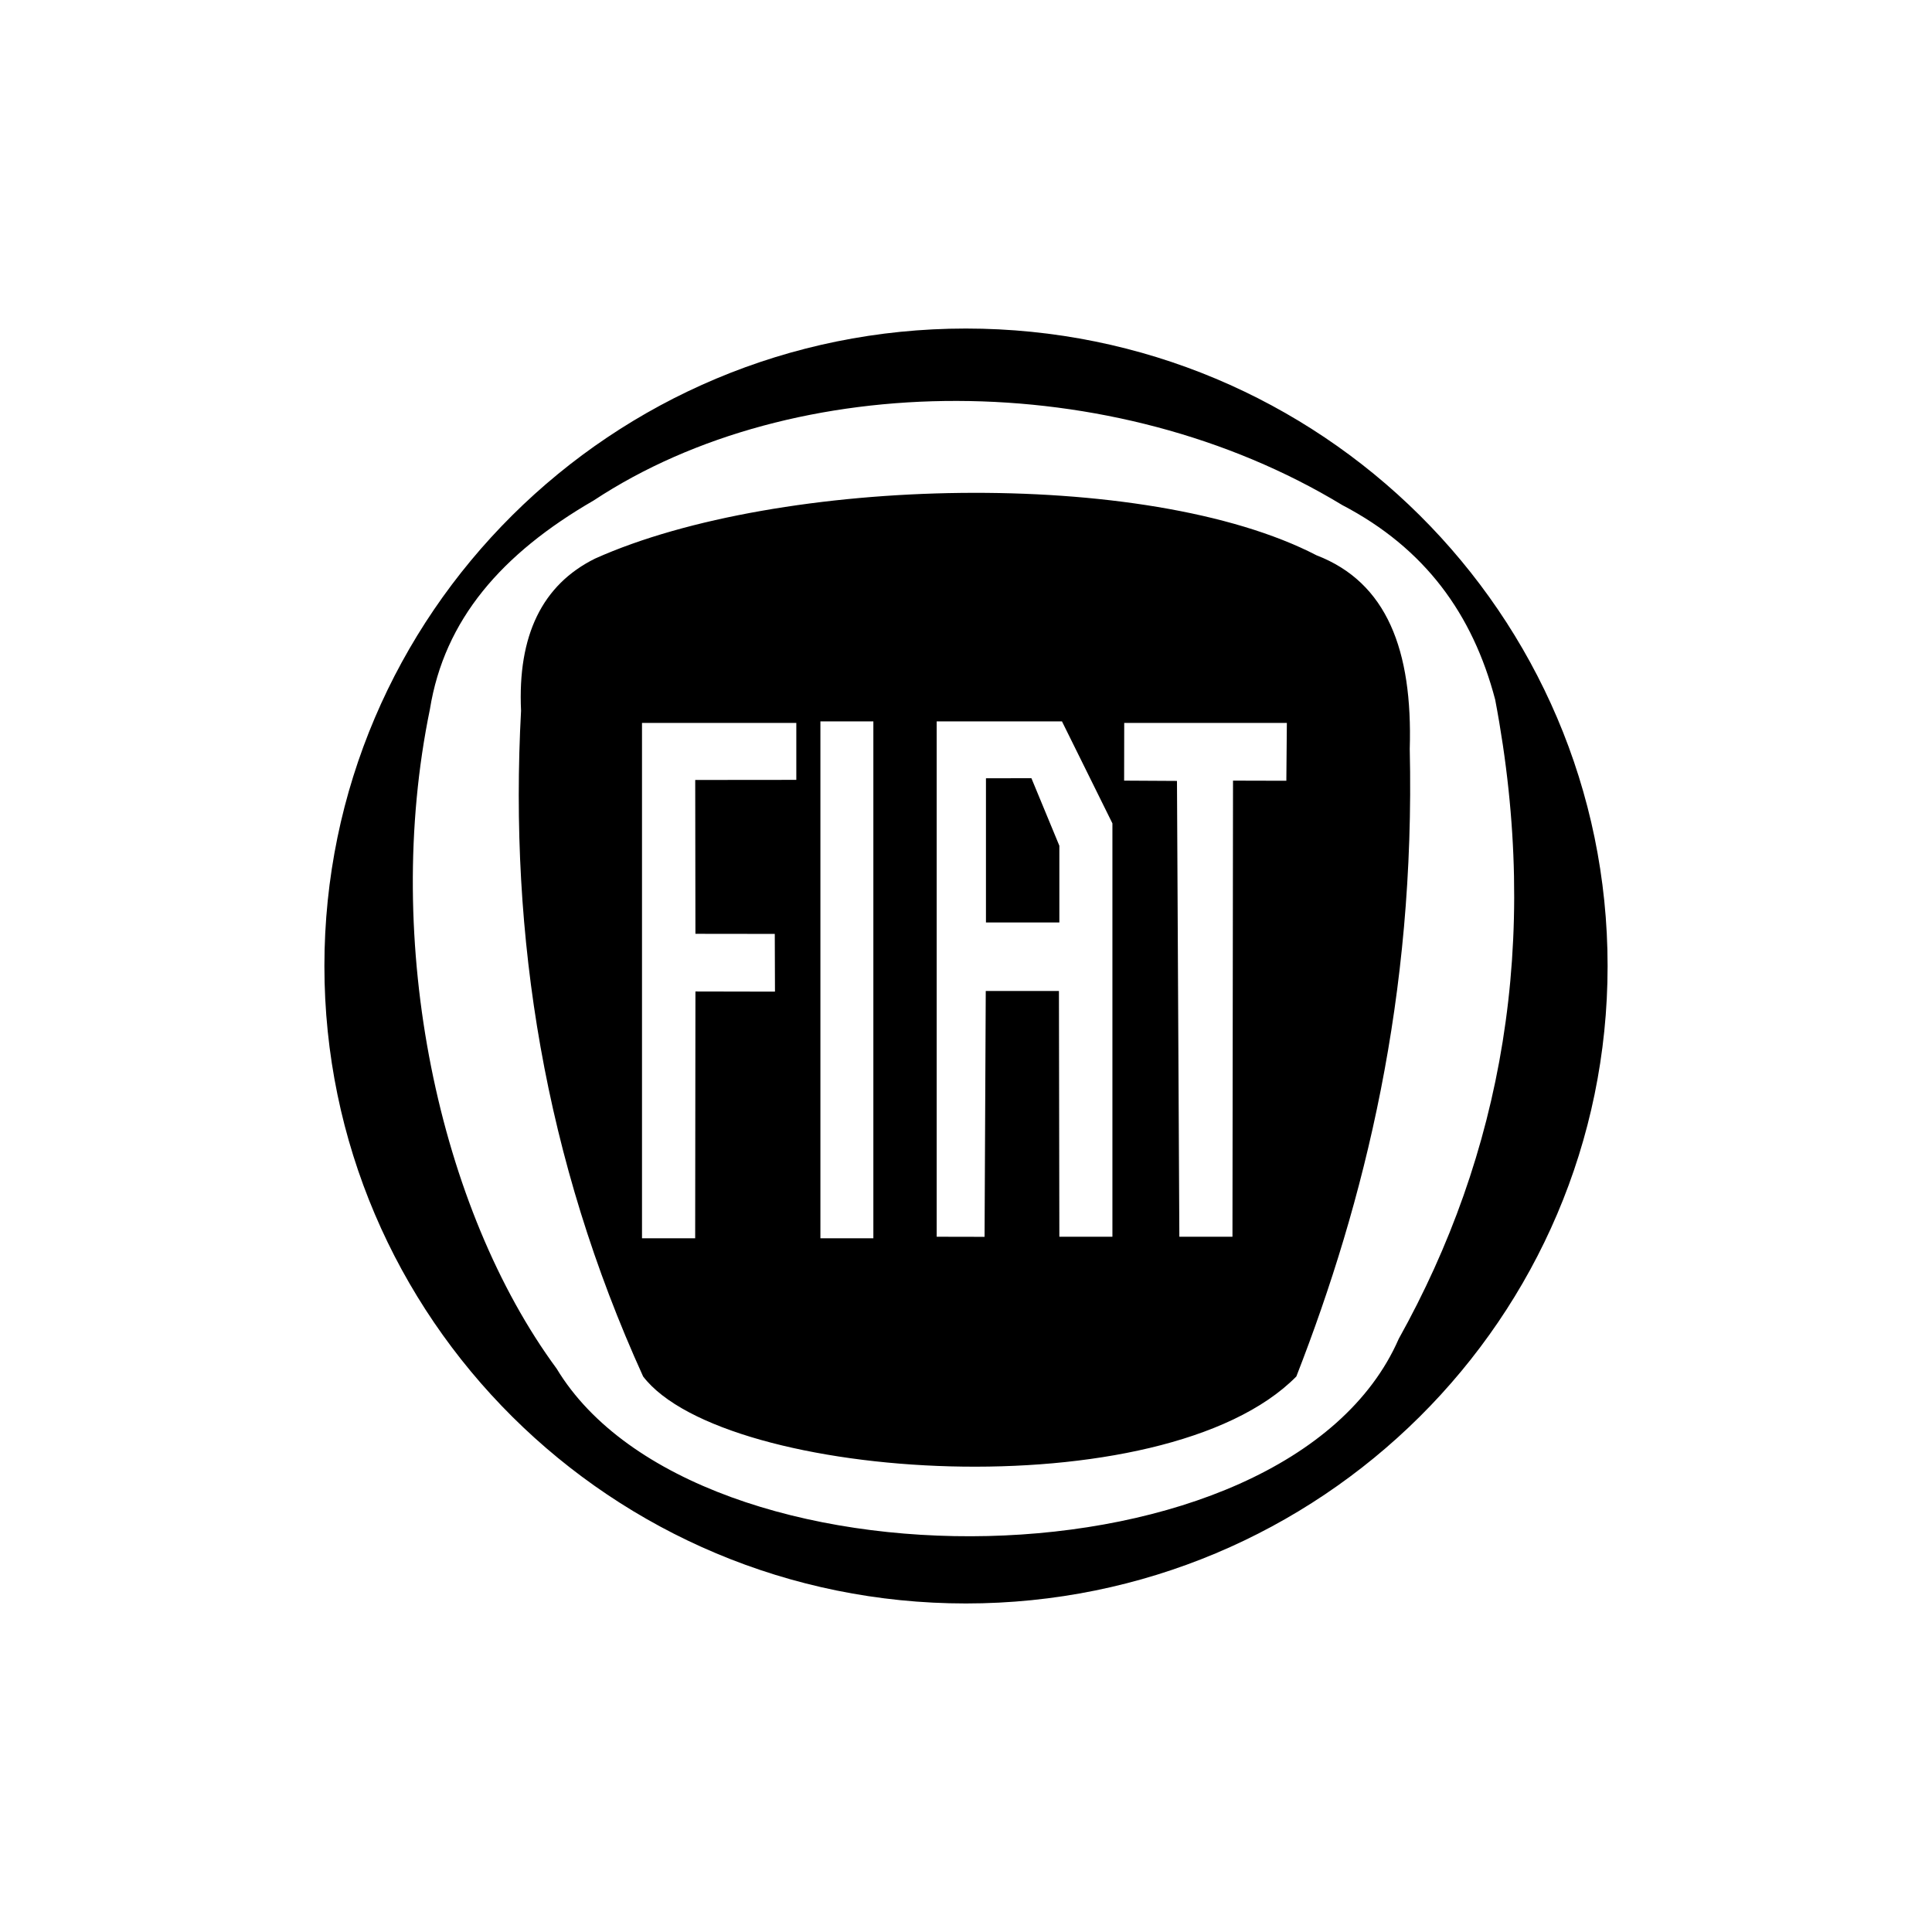
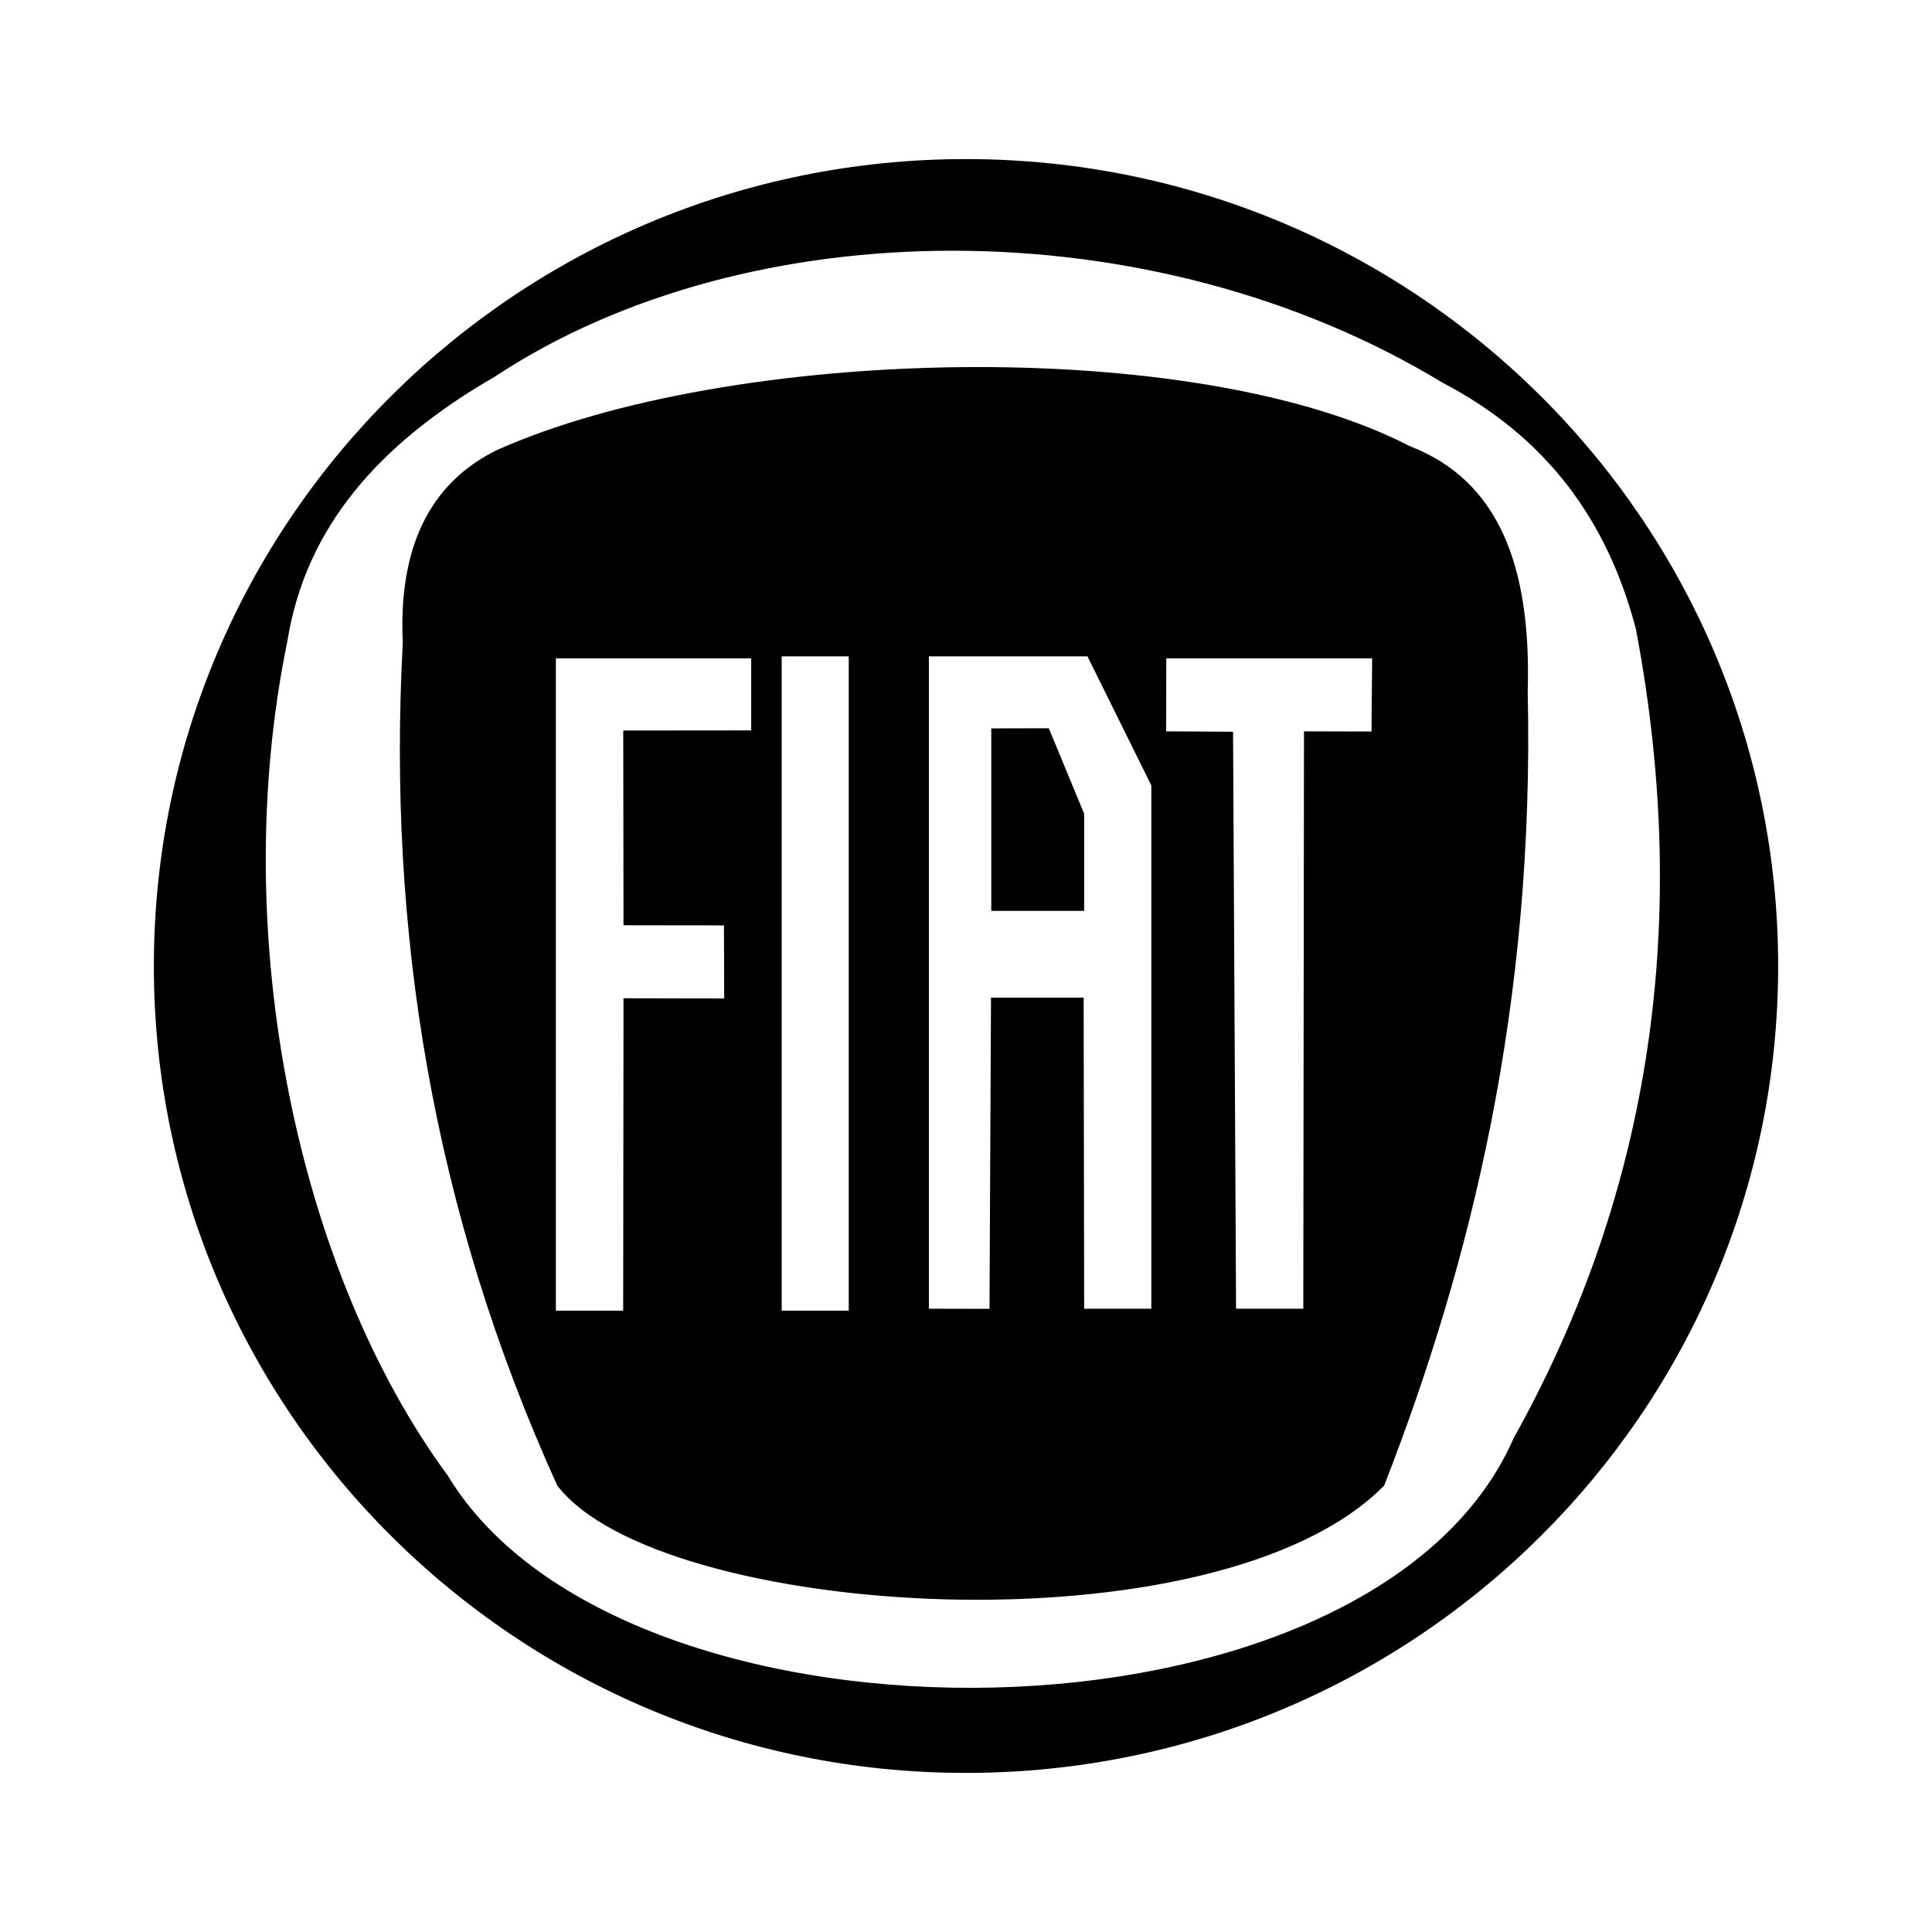
- <svg xmlns="http://www.w3.org/2000/svg" version="1.1" id="Layer_1" x="0px" y="0px" width="200px" height="200px" viewBox="0 0 200 200" enable-background="new 0 0 200 200" xml:space="preserve">
-   <path fill-rule="evenodd" clip-rule="evenodd" d="M134.197,142.492c-13.711,13.896-59.256,10.92-67.621,0  C56.367,120.018,52.68,97,53.939,73.576c-0.365-7.789,2.189-13.043,7.662-15.752c19.023-8.537,57.045-9.477,74.688-0.338  c7.285,2.807,9.949,9.824,9.648,20.045C146.516,103.162,141.275,124.355,134.197,142.492 M44.504,73.422  c1.494-9.279,7.43-16.107,16.949-21.611c20.781-13.719,53.764-13.924,77.506,0.479c8.564,4.473,13.5,11.297,15.822,20.139  c4.783,25.17,0.615,47.158-9.984,66.166c-11.566,26.479-72.785,26.93-87.172,3.088C45.461,125.172,39.512,97.641,44.504,73.422z   M99.986,165.99c-36.67,0-66.404-29.555-66.404-65.988c0-36.439,29.734-65.992,66.404-65.992c36.697,0,66.432,29.553,66.432,65.992  C166.418,136.436,136.684,165.99,99.986,165.99z M116.379,74.836h16.836l-0.053,5.988l-5.521-0.014l-0.057,47.217h-5.498  l-0.246-47.186l-5.471-0.031L116.379,74.836z M109.664,95.492h-7.598V80.568l4.705-0.01l2.893,6.992V95.492z M115.156,128.027  h-5.492l-0.043-25.439h-7.576l-0.123,25.449l-4.957-0.01V74.676h12.969l5.223,10.559V128.027z M84.928,74.676h5.482v53.51h-5.482  V74.676z M66.459,74.836h15.975v5.896l-10.465,0.01l0.021,15.926l8.215,0.01l0.02,5.975l-8.234-0.016l-0.027,25.549h-5.504V74.836z" />
+ <svg xmlns="http://www.w3.org/2000/svg" id="Layer_1" version="1.1" viewBox="0 0 158 158">
+   <path d="M113.197,121.492c-13.711,13.896-59.256,10.92-67.621,0-10.209-22.475-13.896-45.492-12.637-68.916-.365-7.789,2.189-13.043,7.662-15.752,19.023-8.537,57.045-9.476,74.688-.338,7.285,2.807,9.949,9.824,9.648,20.045.578,25.631-4.662,46.824-11.74,64.961M23.504,52.422c1.494-9.279,7.43-16.107,16.949-21.611,20.781-13.719,53.764-13.924,77.506.479,8.564,4.473,13.5,11.297,15.822,20.139,4.783,25.17.615,47.158-9.984,66.166-11.566,26.478-72.785,26.93-87.172,3.088-12.164-16.51-18.113-44.041-13.121-68.26ZM78.986,144.99c-36.67,0-66.404-29.555-66.404-65.988S42.316,13.01,78.986,13.01s66.432,29.553,66.432,65.992-29.734,65.988-66.432,65.988ZM95.379,53.836h16.836l-.053,5.988-5.521-.014-.057,47.217h-5.498l-.246-47.185-5.471-.031.01-5.975ZM88.664,74.492h-7.598v-14.924l4.705-.01,2.893,6.992v7.941ZM94.156,107.027h-5.492l-.043-25.439h-7.576l-.123,25.449-4.957-.01v-53.351h12.969l5.223,10.559v42.793ZM63.928,53.676h5.483v53.51h-5.483v-53.51ZM45.459,53.836h15.975v5.897l-10.465.01.021,15.926,8.215.01.02,5.975-8.234-.016-.027,25.549h-5.504v-53.35Z" fill-rule="evenodd" />
</svg>
